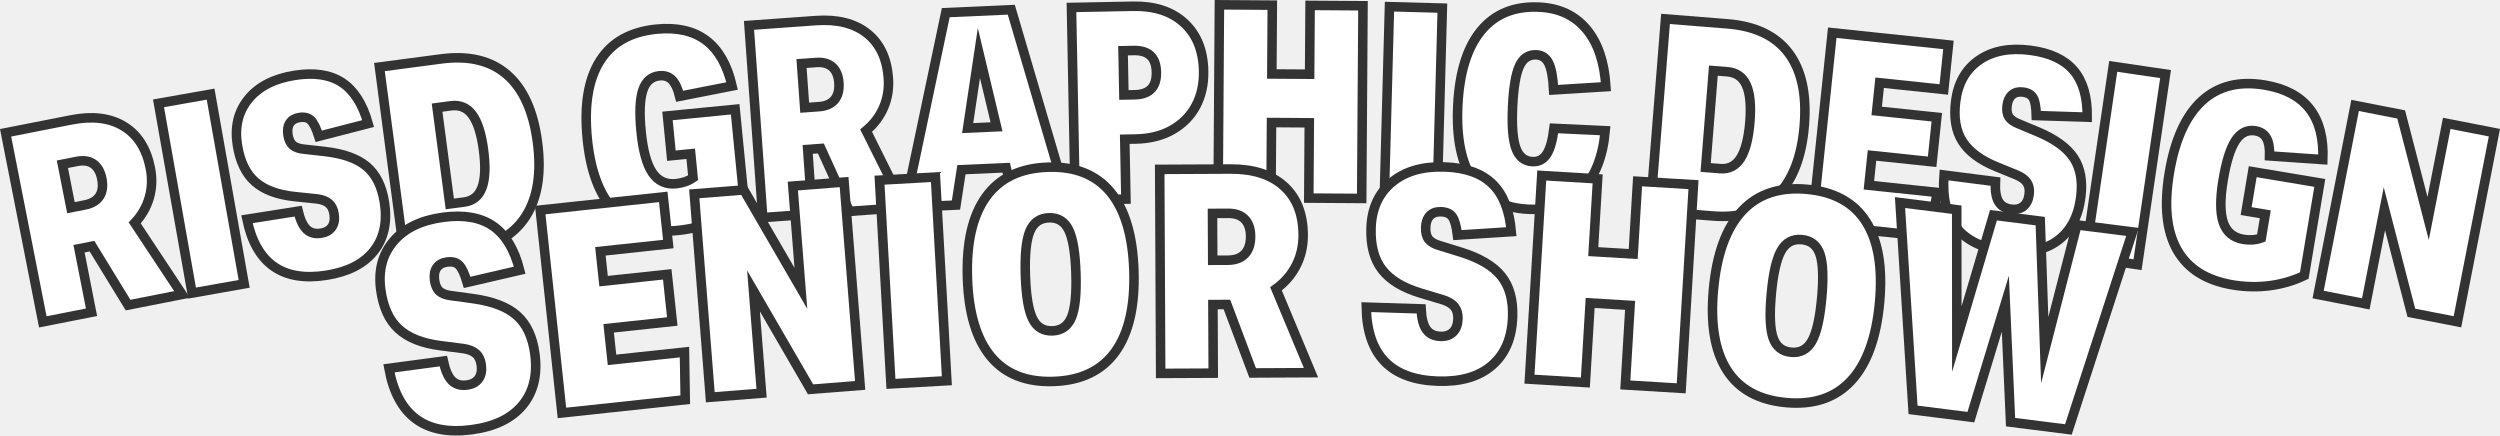
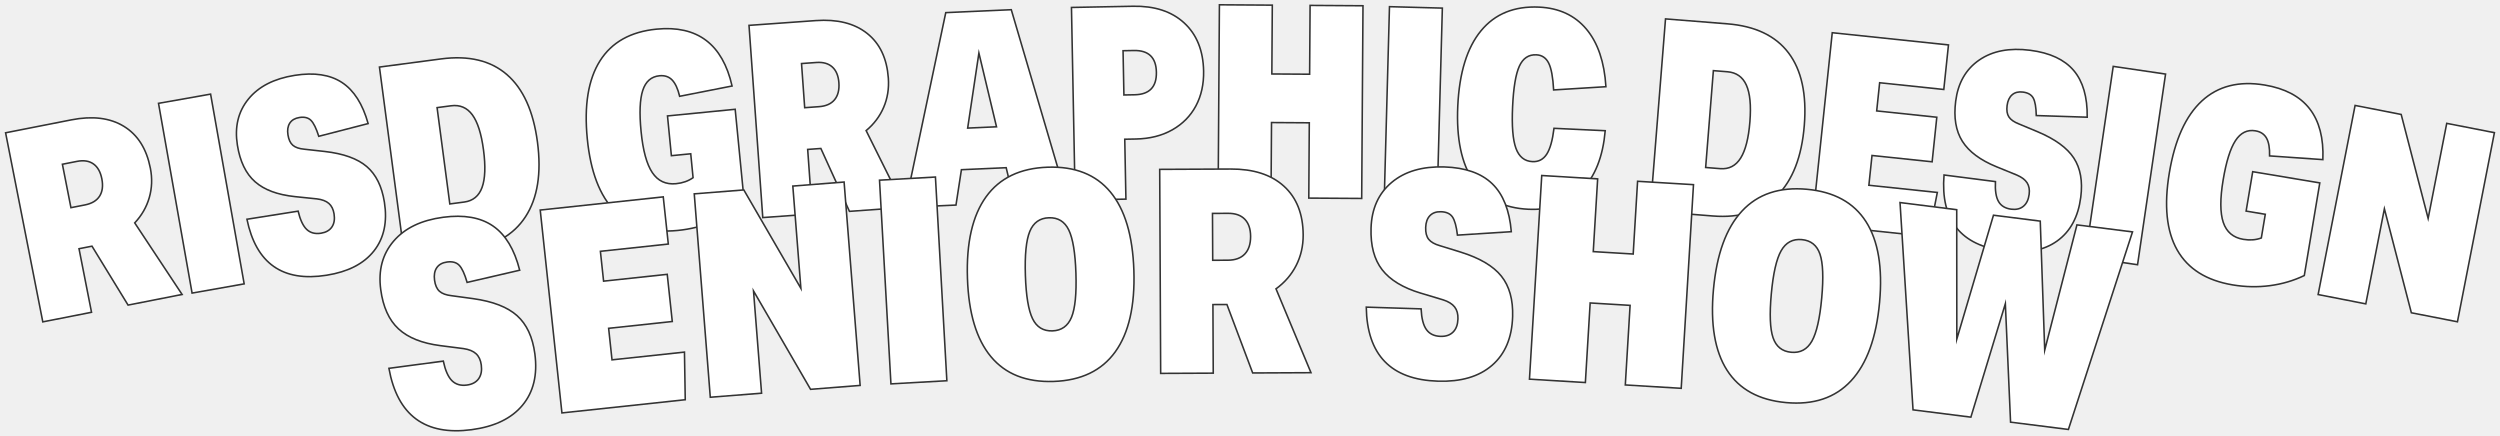
<svg xmlns="http://www.w3.org/2000/svg" version="1.1" id="Layer_1" x="0px" y="0px" viewBox="0 0 1574.776 274.338" style="enable-background:new 0 0 1574.776 274.338;" xml:space="preserve">
  <style type="text/css">
- 	.st0{fill:#ffffff;stroke:#333333;stroke-width:6px;stroke-miterlimit:10;}
+ 	.st0{
+ 		fill:#ffffff;
+ 		stroke:#333333;
+ 		stroke-width:1px;
+ 		stroke-miterlimit:10;
+ 		vector-effect:non-scaling-stroke;
+ 	}
</style>
  <g>
    <g>
      <path class="st0" d="M80.669,192.175l-22.724-37.111l-8.173,1.608l7.878,40.032l-30.691,6.04L3.523,83.648l41.367-8.14    c13.344-2.626,24.38-1.273,33.11,4.053c8.729,5.329,14.299,14.109,16.705,26.341c1.27,6.45,1.043,12.646-0.674,18.585    c-1.72,5.942-4.776,11.249-9.168,15.925l29.833,45.067L80.669,192.175z M53.526,129.079c4.337-0.854,7.409-2.698,9.219-5.539    c1.808-2.838,2.276-6.482,1.401-10.932c-0.854-4.337-2.623-7.453-5.306-9.352c-2.686-1.896-6.139-2.43-10.364-1.599l-9.174,1.805    l5.383,27.355L53.526,129.079z" />
      <path class="st0" d="M120.993,184.616L99.843,65.092l32.811-5.806l21.149,119.523L120.993,184.616z" />
      <path class="st0" d="M185.817,123.854c-10.966-1.132-19.348-4.254-25.146-9.36c-5.8-5.106-9.514-12.807-11.144-23.107    c-1.807-11.418,0.508-21.078,6.946-28.981c6.436-7.903,16.146-12.882,29.134-14.937c12.312-1.948,22.244-0.449,29.798,4.493    c7.552,4.944,13.047,13.571,16.487,25.876l-31.09,8.018c-1.599-5.023-3.248-8.377-4.947-10.061    c-1.702-1.681-4.12-2.274-7.253-1.778c-2.799,0.443-4.82,1.623-6.065,3.541c-1.246,1.919-1.629,4.389-1.151,7.411    c0.479,3.022,1.514,5.212,3.104,6.565c1.592,1.356,4.016,2.178,7.274,2.464l12.789,1.419c11.801,1.346,20.62,4.512,26.459,9.496    c5.837,4.987,9.545,12.461,11.121,22.423c1.966,12.425-0.229,22.669-6.583,30.731c-6.356,8.062-16.307,13.165-29.85,15.308    c-27.65,4.375-44.368-7.378-50.157-35.265l32.238-5.101c1.332,5.528,3.146,9.372,5.439,11.531c2.292,2.163,5.286,2.95,8.98,2.366    c3.132-0.496,5.421-1.805,6.865-3.927c1.442-2.121,1.898-4.861,1.367-8.22c-0.46-2.909-1.557-5.116-3.285-6.623    c-1.73-1.504-4.234-2.455-7.509-2.856L185.817,123.854z" />
      <path class="st0" d="M254.925,162.577L239.016,42.244l38.763-5.125c17.414-2.303,31.253,0.985,41.515,9.858    c10.262,8.876,16.678,23.032,19.248,42.469c2.6,19.663,0.099,35.341-7.501,47.034c-7.601,11.695-19.884,18.662-36.848,20.904    L254.925,162.577z M292.44,127.264c5.504-0.728,9.243-3.794,11.216-9.199c1.971-5.404,2.275-13.274,0.908-23.612    c-1.352-10.223-3.699-17.603-7.042-22.133c-3.342-4.531-7.823-6.426-13.44-5.683l-8.764,1.158l8.021,60.673L292.44,127.264z" />
      <path class="st0" d="M435.098,96.87l-12.182,1.196l-2.458-25.04l42.635-4.186l5.78,58.877c-5.67,4.886-12.09,8.817-19.255,11.798    c-7.168,2.98-14.755,4.864-22.762,5.65c-16.694,1.639-29.845-2.392-39.451-12.099c-9.608-9.703-15.43-24.933-17.467-45.688    c-2.06-20.979,0.606-37.324,7.997-49.04c7.392-11.714,19.263-18.375,35.619-19.98c25.716-2.524,41.578,9.413,47.586,35.812    l-33.015,6.486c-1.152-4.782-2.743-8.213-4.768-10.294c-2.027-2.077-4.676-2.957-7.946-2.636    c-5.189,0.509-8.701,3.587-10.538,9.233s-2.186,14.28-1.045,25.896c1.174,11.957,3.528,20.579,7.065,25.869    c3.535,5.29,8.521,7.619,14.949,6.987c4.172-0.409,7.75-1.671,10.731-3.786L435.098,96.87z" />
      <path class="st0" d="M535.078,133.138l-18.006-39.615l-8.309,0.596l2.915,40.695l-31.2,2.235l-8.672-121.07l42.052-3.012    c13.565-0.972,24.352,1.723,32.365,8.078c8.01,6.358,12.462,15.754,13.353,28.187c0.47,6.558-0.514,12.679-2.945,18.362    c-2.435,5.688-6.118,10.58-11.05,14.683l24.089,48.383L535.078,133.138z M515.869,67.192c4.408-0.315,7.684-1.77,9.827-4.368    c2.142-2.596,3.054-6.154,2.729-10.678c-0.315-4.408-1.689-7.719-4.12-9.931c-2.433-2.212-5.795-3.164-10.09-2.856l-9.326,0.668    l1.992,27.809L515.869,67.192z" />
      <path class="st0" d="M639.032,127.526l-5.231-21.889l-28.192,1.259l-3.43,22.275l-32.268,1.44L595.745,7.958l41.269-1.843    l35.304,119.925L639.032,127.526z M616.62,33.402l-7.078,47.283l18.172-0.812L616.62,33.402z" />
      <path class="st0" d="M677.274,126.049L674.928,4.692l38.753-0.749c13.598-0.263,24.348,3.244,32.254,10.514    c7.904,7.273,11.983,17.367,12.232,30.284c0.16,8.273-1.457,15.587-4.847,21.943c-3.392,6.356-8.34,11.383-14.842,15.079    c-6.504,3.696-14.174,5.63-23.012,5.801l-6.969,0.135l0.729,37.733L677.274,126.049z M714.758,59.693    c9.29-0.18,13.848-4.914,13.668-14.207c-0.179-9.29-4.916-13.848-14.206-13.668l-6.799,0.131l0.538,27.875L714.758,59.693z" />
      <path class="st0" d="M824.421,124.782l0.319-47.43l-23.8-0.16l-0.319,47.43l-33.319-0.225L768.12,3.02l33.319,0.224l-0.292,43.35    l23.8,0.16l0.292-43.35l33.319,0.225l-0.817,121.377L824.421,124.782z" />
      <path class="st0" d="M871.944,125.539l3.301-121.336l33.308,0.906l-3.301,121.336L871.944,125.539z" />
      <path class="st0" d="M1011.148,82.334c-1.445,16.385-6.398,28.889-14.854,37.514c-8.461,8.625-19.65,12.613-33.574,11.964    c-15.512-0.724-27.035-6.622-34.574-17.695c-7.541-11.073-10.83-26.854-9.875-47.347c0.979-20.942,5.855-36.742,14.635-47.395    c8.777-10.652,20.98-15.614,36.604-14.886c12.566,0.587,22.479,5.191,29.734,13.811c7.256,8.622,11.371,20.727,12.346,36.314    l-32.939,2.038c-0.424-7.96-1.467-13.599-3.127-16.909c-1.662-3.312-4.248-5.049-7.756-5.212    c-4.867-0.228-8.439,2.159-10.715,7.158s-3.693,13.501-4.252,25.5c-0.566,12.115,0.133,20.854,2.096,26.221    c1.961,5.367,5.432,8.167,10.414,8.399c3.848,0.18,6.844-1.383,8.984-4.687c2.137-3.304,3.666-8.734,4.588-16.294L1011.148,82.334    z" />
      <path class="st0" d="M1039.473,132.901l9.652-120.995l38.977,3.109c17.51,1.396,30.354,7.511,38.529,18.337    c8.174,10.829,11.482,26.015,9.922,45.559c-1.576,19.771-7.307,34.578-17.188,44.419c-9.881,9.844-23.352,14.082-40.408,12.722    L1039.473,132.901z M1083.553,106.232c5.533,0.441,9.832-1.773,12.895-6.646c3.059-4.872,5.004-12.503,5.834-22.898    c0.82-10.279,0.07-17.986-2.248-23.117c-2.32-5.131-6.305-7.921-11.953-8.372l-8.811-0.703l-4.867,61.007L1083.553,106.232z" />
      <path class="st0" d="M1141.478,141.325l12.678-120.716l73.207,7.688l-2.947,28.065l-40.408-4.243l-1.863,17.753l37.871,3.977    l-2.947,28.065l-37.871-3.977l-1.971,18.767l43.113,4.527l-5.484,27.799L1141.478,141.325z" />
      <path class="st0" d="M1257.623,105.048c-10.207-4.165-17.375-9.515-21.508-16.045c-4.131-6.529-5.533-14.963-4.205-25.307    c1.473-11.466,6.406-20.087,14.805-25.865c8.395-5.777,19.113-7.829,32.156-6.154c12.363,1.588,21.475,5.816,27.336,12.681    c5.859,6.866,8.713,16.688,8.559,29.465l-32.09-1.036c-0.125-5.271-0.766-8.952-1.924-11.045    c-1.162-2.091-3.316-3.339-6.461-3.743c-2.812-0.361-5.082,0.204-6.816,1.695s-2.797,3.755-3.186,6.79    c-0.391,3.035-0.012,5.427,1.135,7.173c1.146,1.749,3.242,3.218,6.291,4.407l11.875,4.953    c10.947,4.605,18.523,10.12,22.729,16.544c4.201,6.426,5.66,14.64,4.377,24.644c-1.604,12.478-6.586,21.692-14.949,27.646    c-8.363,5.953-19.346,8.056-32.947,6.31c-27.766-3.565-40.51-19.54-38.236-47.931l32.375,4.157    c-0.275,5.68,0.387,9.879,1.982,12.596c1.592,2.719,4.244,4.315,7.953,4.792c3.146,0.403,5.711-0.21,7.693-1.841    c1.979-1.631,3.186-4.133,3.619-7.505c0.375-2.922-0.057-5.348-1.293-7.279c-1.238-1.929-3.375-3.545-6.404-4.85L1257.623,105.048    z" />
      <path class="st0" d="M1313.496,161.904l17.646-120.091l32.965,4.844l-17.645,120.091L1313.496,161.904z" />
      <path class="st0" d="M1426.926,134.982l-12.072-2.02l4.152-24.815l42.254,7.07l-9.764,58.349    c-6.748,3.239-13.971,5.362-21.664,6.372c-7.697,1.01-15.514,0.852-23.449-0.477c-16.543-2.769-28.189-10.087-34.934-21.962    c-6.748-11.872-8.398-28.092-4.957-48.66c3.479-20.791,10.312-35.876,20.5-45.262c10.189-9.383,23.387-12.72,39.596-10.008    c25.486,4.265,37.688,19.923,36.609,46.976l-33.564-2.341c0.133-4.917-0.508-8.645-1.922-11.181    c-1.414-2.534-3.742-4.073-6.982-4.616c-5.143-0.86-9.336,1.196-12.582,6.169c-3.244,4.973-5.83,13.217-7.756,24.729    c-1.984,11.85-1.957,20.787,0.08,26.816c2.033,6.028,6.24,9.576,12.611,10.642c4.133,0.692,7.916,0.407,11.348-0.858    L1426.926,134.982z" />
      <path class="st0" d="M1518.935,197.023l-16.986-65.507l-11.711,59.896l-30.031-5.872l23.291-119.124l29.029,5.676l16.986,65.506    l11.711-59.896l30.031,5.871l-23.289,119.125L1518.935,197.023z" />
    </g>
    <g>
      <path class="st0" d="M277.393,217.719c-11.578-1.483-20.369-5.006-26.374-10.562c-6.006-5.557-9.736-13.805-11.193-24.75    c-1.615-12.133,1.087-22.298,8.107-30.496c7.019-8.197,17.428-13.215,31.228-15.051c13.084-1.741,23.558,0.104,31.425,5.532    c7.864,5.431,13.456,14.705,16.776,27.82l-33.116,7.676c-1.562-5.359-3.221-8.951-4.976-10.778    c-1.758-1.822-4.302-2.514-7.63-2.071c-2.975,0.396-5.146,1.593-6.514,3.591s-1.839,4.603-1.411,7.814s1.466,5.557,3.114,7.03    c1.649,1.478,4.194,2.41,7.636,2.798l13.5,1.835c12.457,1.732,21.709,5.313,27.76,10.741c6.049,5.432,9.778,13.438,11.188,24.024    c1.758,13.203-0.833,23.989-7.769,32.357c-6.938,8.368-17.604,13.511-31.995,15.426c-29.382,3.91-46.771-8.966-52.173-38.635    l34.258-4.56c1.266,5.887,3.085,10.003,5.457,12.349c2.369,2.349,5.519,3.26,9.443,2.738c3.329-0.443,5.786-1.77,7.37-3.978    c1.581-2.208,2.137-5.097,1.661-8.665c-0.411-3.092-1.515-5.456-3.305-7.096c-1.793-1.637-4.418-2.709-7.874-3.22L277.393,217.719    z" />
      <path class="st0" d="M353.966,260.099l-13.674-127.791l77.497-8.292l3.18,29.71l-42.776,4.577l2.012,18.793l40.091-4.29    l3.179,29.711l-40.091,4.289l2.126,19.867l45.639-4.884l0.495,29.998L353.966,260.099z" />
      <path class="st0" d="M510.584,245.244l-35.944-61.985l5.08,64.42l-32.3,2.547l-10.104-128.122l31.224-2.462l35.944,61.985    l-5.081-64.42l32.3-2.547l10.105,128.122L510.584,245.244z" />
      <path class="st0" d="M561.212,241.81l-7.198-128.318l35.225-1.976l7.198,128.318L561.212,241.81z" />
      <path class="st0" d="M663.608,240.277c-17.152,0.568-30.293-4.638-39.42-15.622c-9.13-10.981-14.058-27.449-14.785-49.397    c-0.739-22.308,3.165-39.395,11.718-51.267c8.55-11.869,21.521-18.093,38.913-18.67c17.149-0.568,30.289,4.641,39.419,15.623    c9.127,10.984,14.058,27.449,14.785,49.396c0.739,22.308-3.168,39.397-11.718,51.267    C693.968,233.48,680.995,239.701,663.608,240.277z M662.911,208.423c5.757-0.19,9.773-3.054,12.052-8.594    c2.275-5.538,3.202-14.784,2.772-27.737c-0.426-12.832-1.928-21.908-4.505-27.226c-2.579-5.317-6.745-7.881-12.502-7.69    c-5.757,0.191-9.775,3.057-12.052,8.595c-2.278,5.54-3.201,14.784-2.772,27.736c0.426,12.835,1.926,21.908,4.505,27.227    C652.987,206.051,657.155,208.614,662.911,208.423z" />
      <path class="st0" d="M789.077,234.931l-16.226-43.124l-8.82,0.042l0.206,43.2l-33.12,0.157l-0.611-128.519l44.64-0.212    c14.399-0.069,25.605,3.54,33.622,10.819c8.014,7.283,12.053,17.524,12.116,30.723c0.033,6.961-1.438,13.358-4.409,19.191    c-2.973,5.836-7.211,10.744-12.71,14.73l22.032,52.816L789.077,234.931z M773.438,163.904c4.68-0.022,8.243-1.328,10.691-3.921    c2.446-2.591,3.66-6.287,3.638-11.088c-0.022-4.68-1.24-8.274-3.651-10.783c-2.414-2.508-5.899-3.752-10.458-3.729l-9.9,0.047    l0.141,29.52L773.438,163.904z" />
      <path class="st0" d="M894.936,184.652c-11.181-3.354-19.278-8.265-24.296-14.728c-5.018-6.462-7.352-15.208-7.002-26.245    c0.388-12.233,4.713-21.821,12.978-28.763c8.263-6.942,19.351-10.192,33.265-9.751c13.193,0.418,23.225,3.949,30.1,10.589    c6.873,6.642,10.875,16.705,12.01,30.186l-33.926,2.166c-0.664-5.542-1.715-9.357-3.148-11.445    c-1.436-2.086-3.832-3.183-7.189-3.289c-3-0.096-5.335,0.73-7.012,2.479c-1.676,1.748-2.565,4.241-2.668,7.479    s0.539,5.721,1.925,7.444c1.387,1.727,3.744,3.062,7.078,4.007l13.02,4.015c12.006,3.743,20.549,8.786,25.633,15.129    c5.08,6.347,7.453,14.854,7.115,25.528c-0.422,13.313-4.74,23.532-12.949,30.655c-8.211,7.124-19.572,10.455-34.082,9.995    c-29.627-0.938-44.681-16.481-45.167-46.634l34.543,1.095c0.288,6.014,1.41,10.372,3.367,13.073    c1.955,2.704,4.913,4.117,8.87,4.243c3.357,0.106,5.998-0.801,7.922-2.721c1.92-1.92,2.939-4.679,3.053-8.277    c0.1-3.117-0.604-5.63-2.102-7.54c-1.502-1.908-3.916-3.395-7.242-4.462L894.936,184.652z" />
      <path class="st0" d="M1023.793,242.481l3.023-50.129l-25.154-1.517l-3.023,50.129l-35.215-2.124l7.736-128.287l35.217,2.124    l-2.764,45.816l25.154,1.518l2.764-45.817l35.217,2.124l-7.738,128.287L1023.793,242.481z" />
      <path class="st0" d="M1125.057,253.594c-17.09-1.561-29.484-8.354-37.18-20.385c-7.699-12.028-10.549-28.979-8.553-50.849    c2.029-22.228,8.021-38.698,17.979-49.42c9.953-10.718,23.598-15.287,40.926-13.705c17.088,1.56,29.48,8.357,37.18,20.385    c7.697,12.03,10.549,28.979,8.553,50.849c-2.029,22.228-8.023,38.701-17.979,49.42    C1156.025,250.609,1142.383,255.176,1125.057,253.594z M1128.312,221.898c5.736,0.524,10.076-1.819,13.023-7.034    c2.945-5.213,5.01-14.274,6.188-27.181c1.168-12.785,0.801-21.978-1.098-27.574c-1.9-5.596-5.717-8.655-11.453-9.179    c-5.736-0.524-10.078,1.822-13.023,7.035c-2.947,5.215-5.008,14.273-6.188,27.18c-1.166,12.789-0.803,21.978,1.098,27.574    C1118.758,218.315,1122.576,221.375,1128.312,221.898z" />
      <path class="st0" d="M1266.473,265.92l-3.283-74.618l-21.719,71.463l-36.432-4.598l-8.195-130.573l35.717,4.507l0.061,81.469    l23.088-78.003l29.467,3.719l2.807,81.271l20.297-78.899l35.004,4.418l-40.379,124.443L1266.473,265.92z" />
    </g>
  </g>
</svg>
